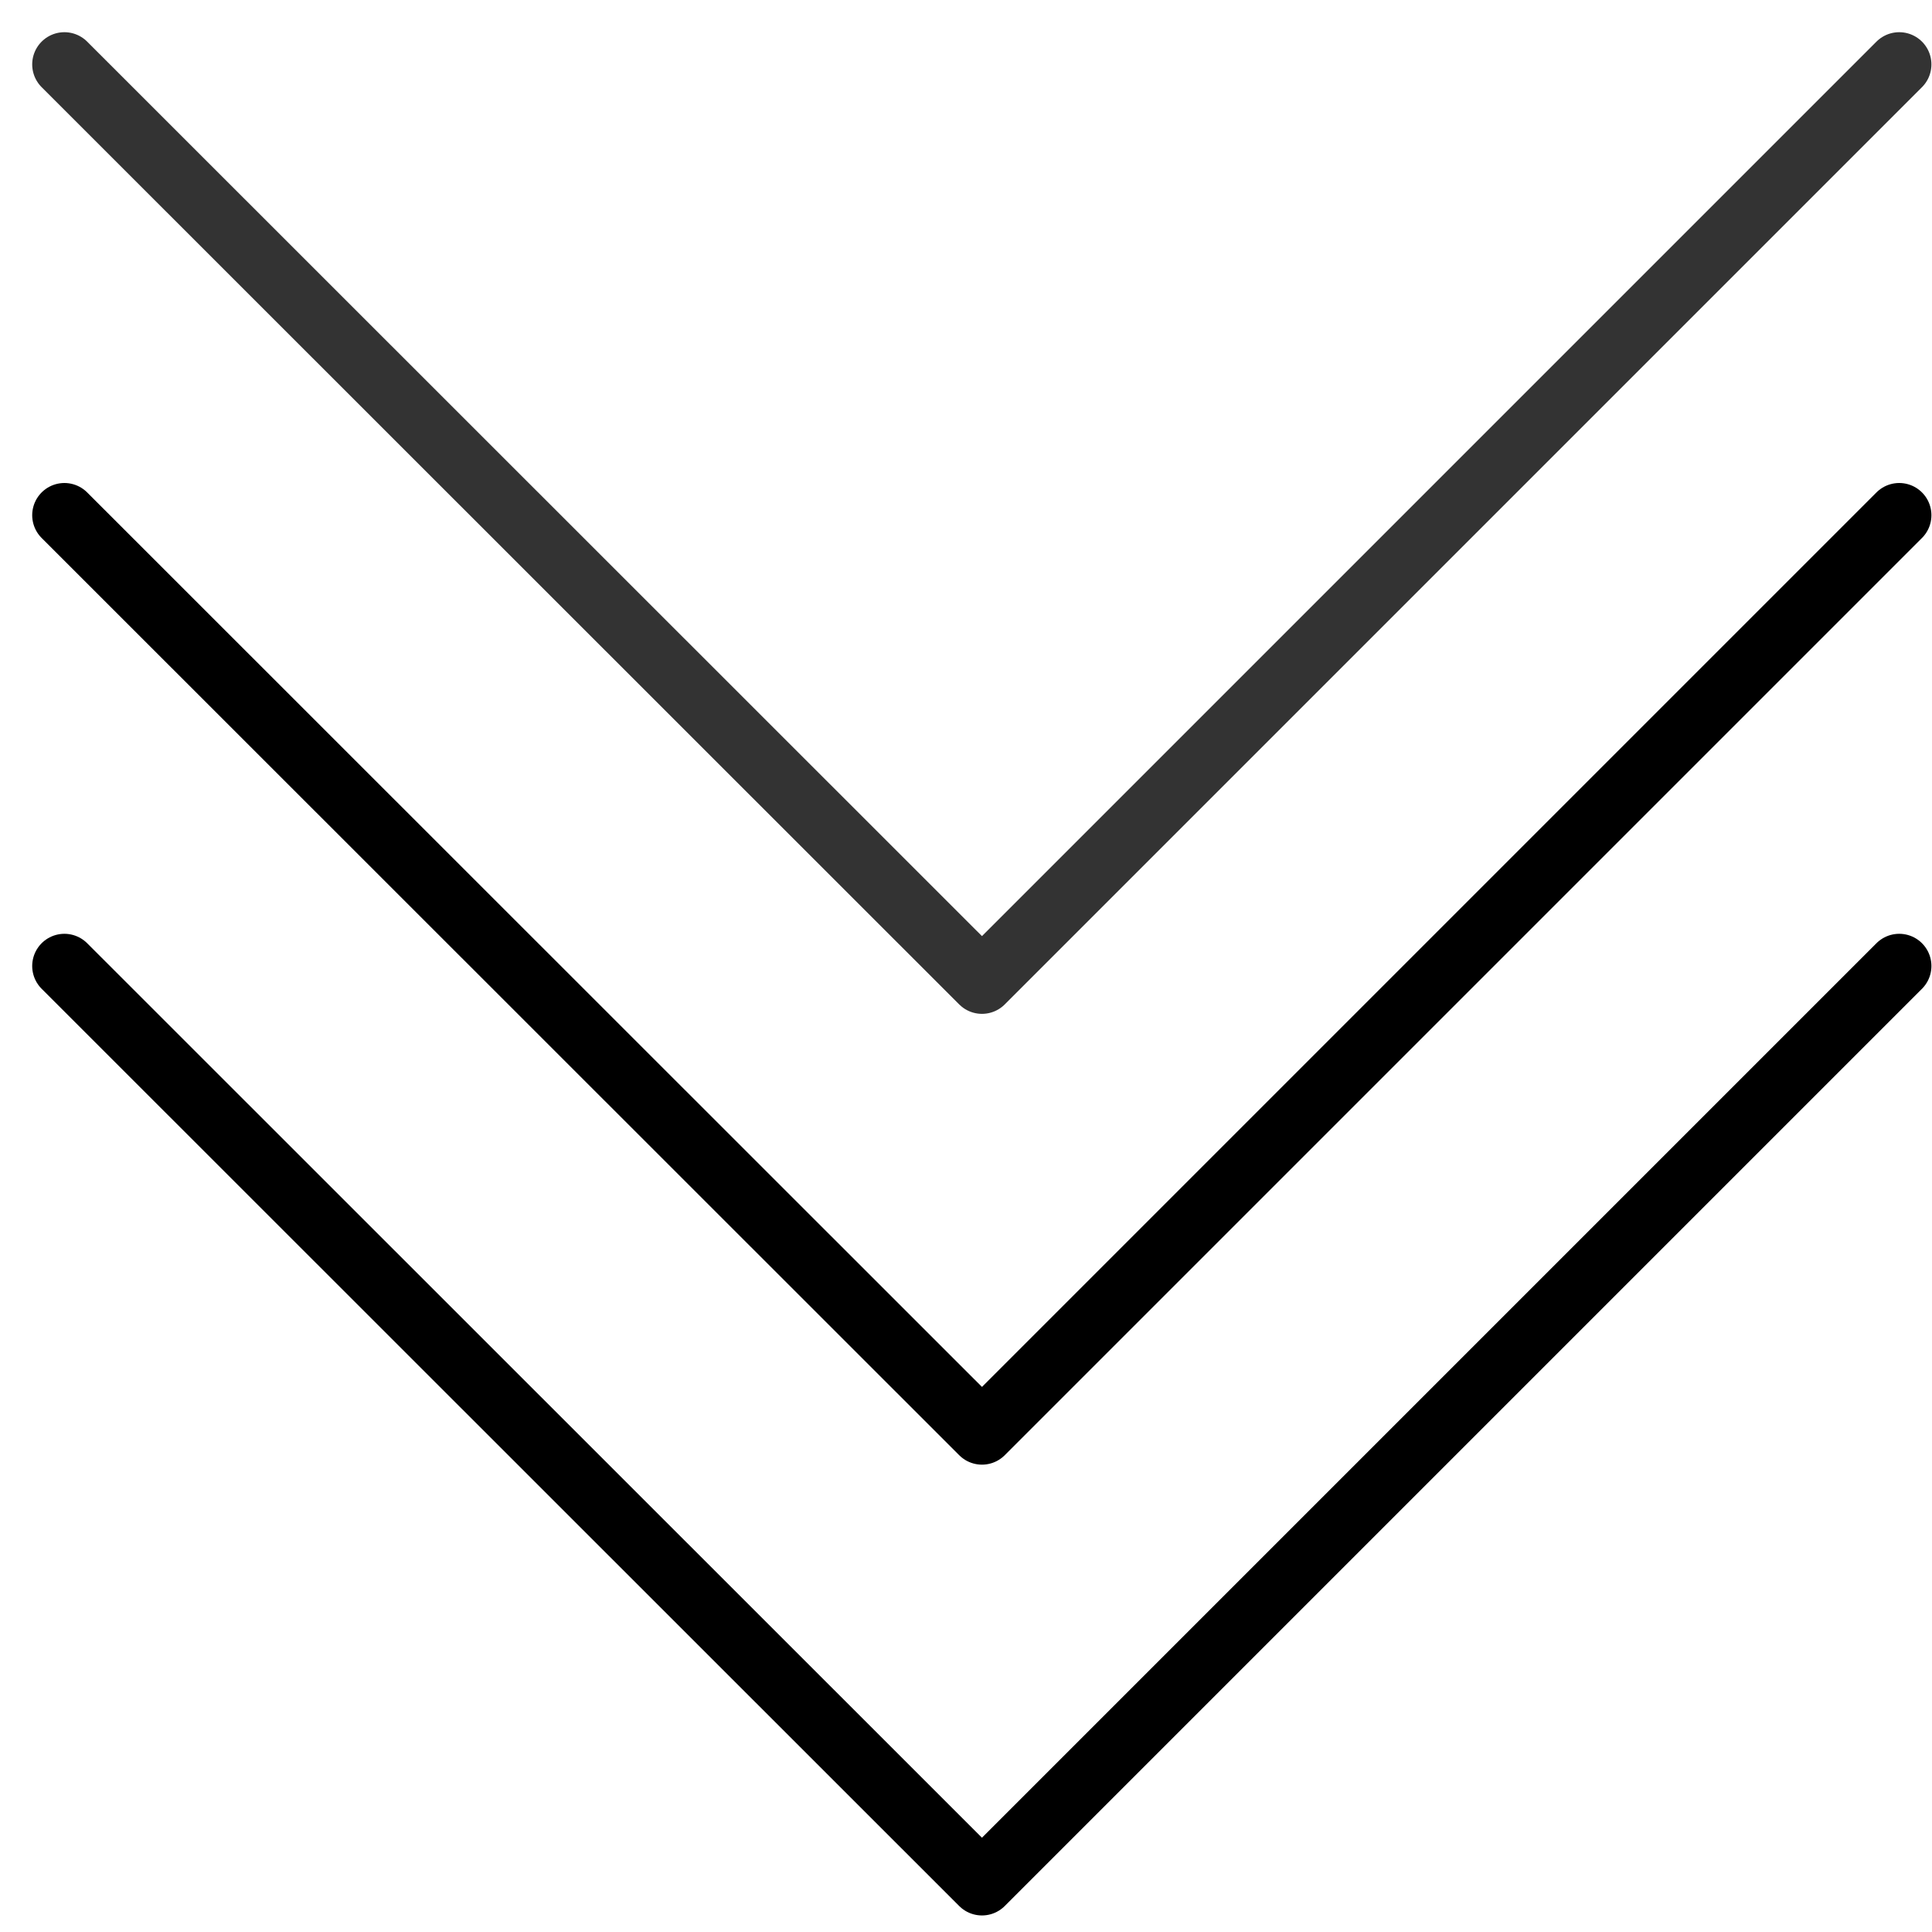
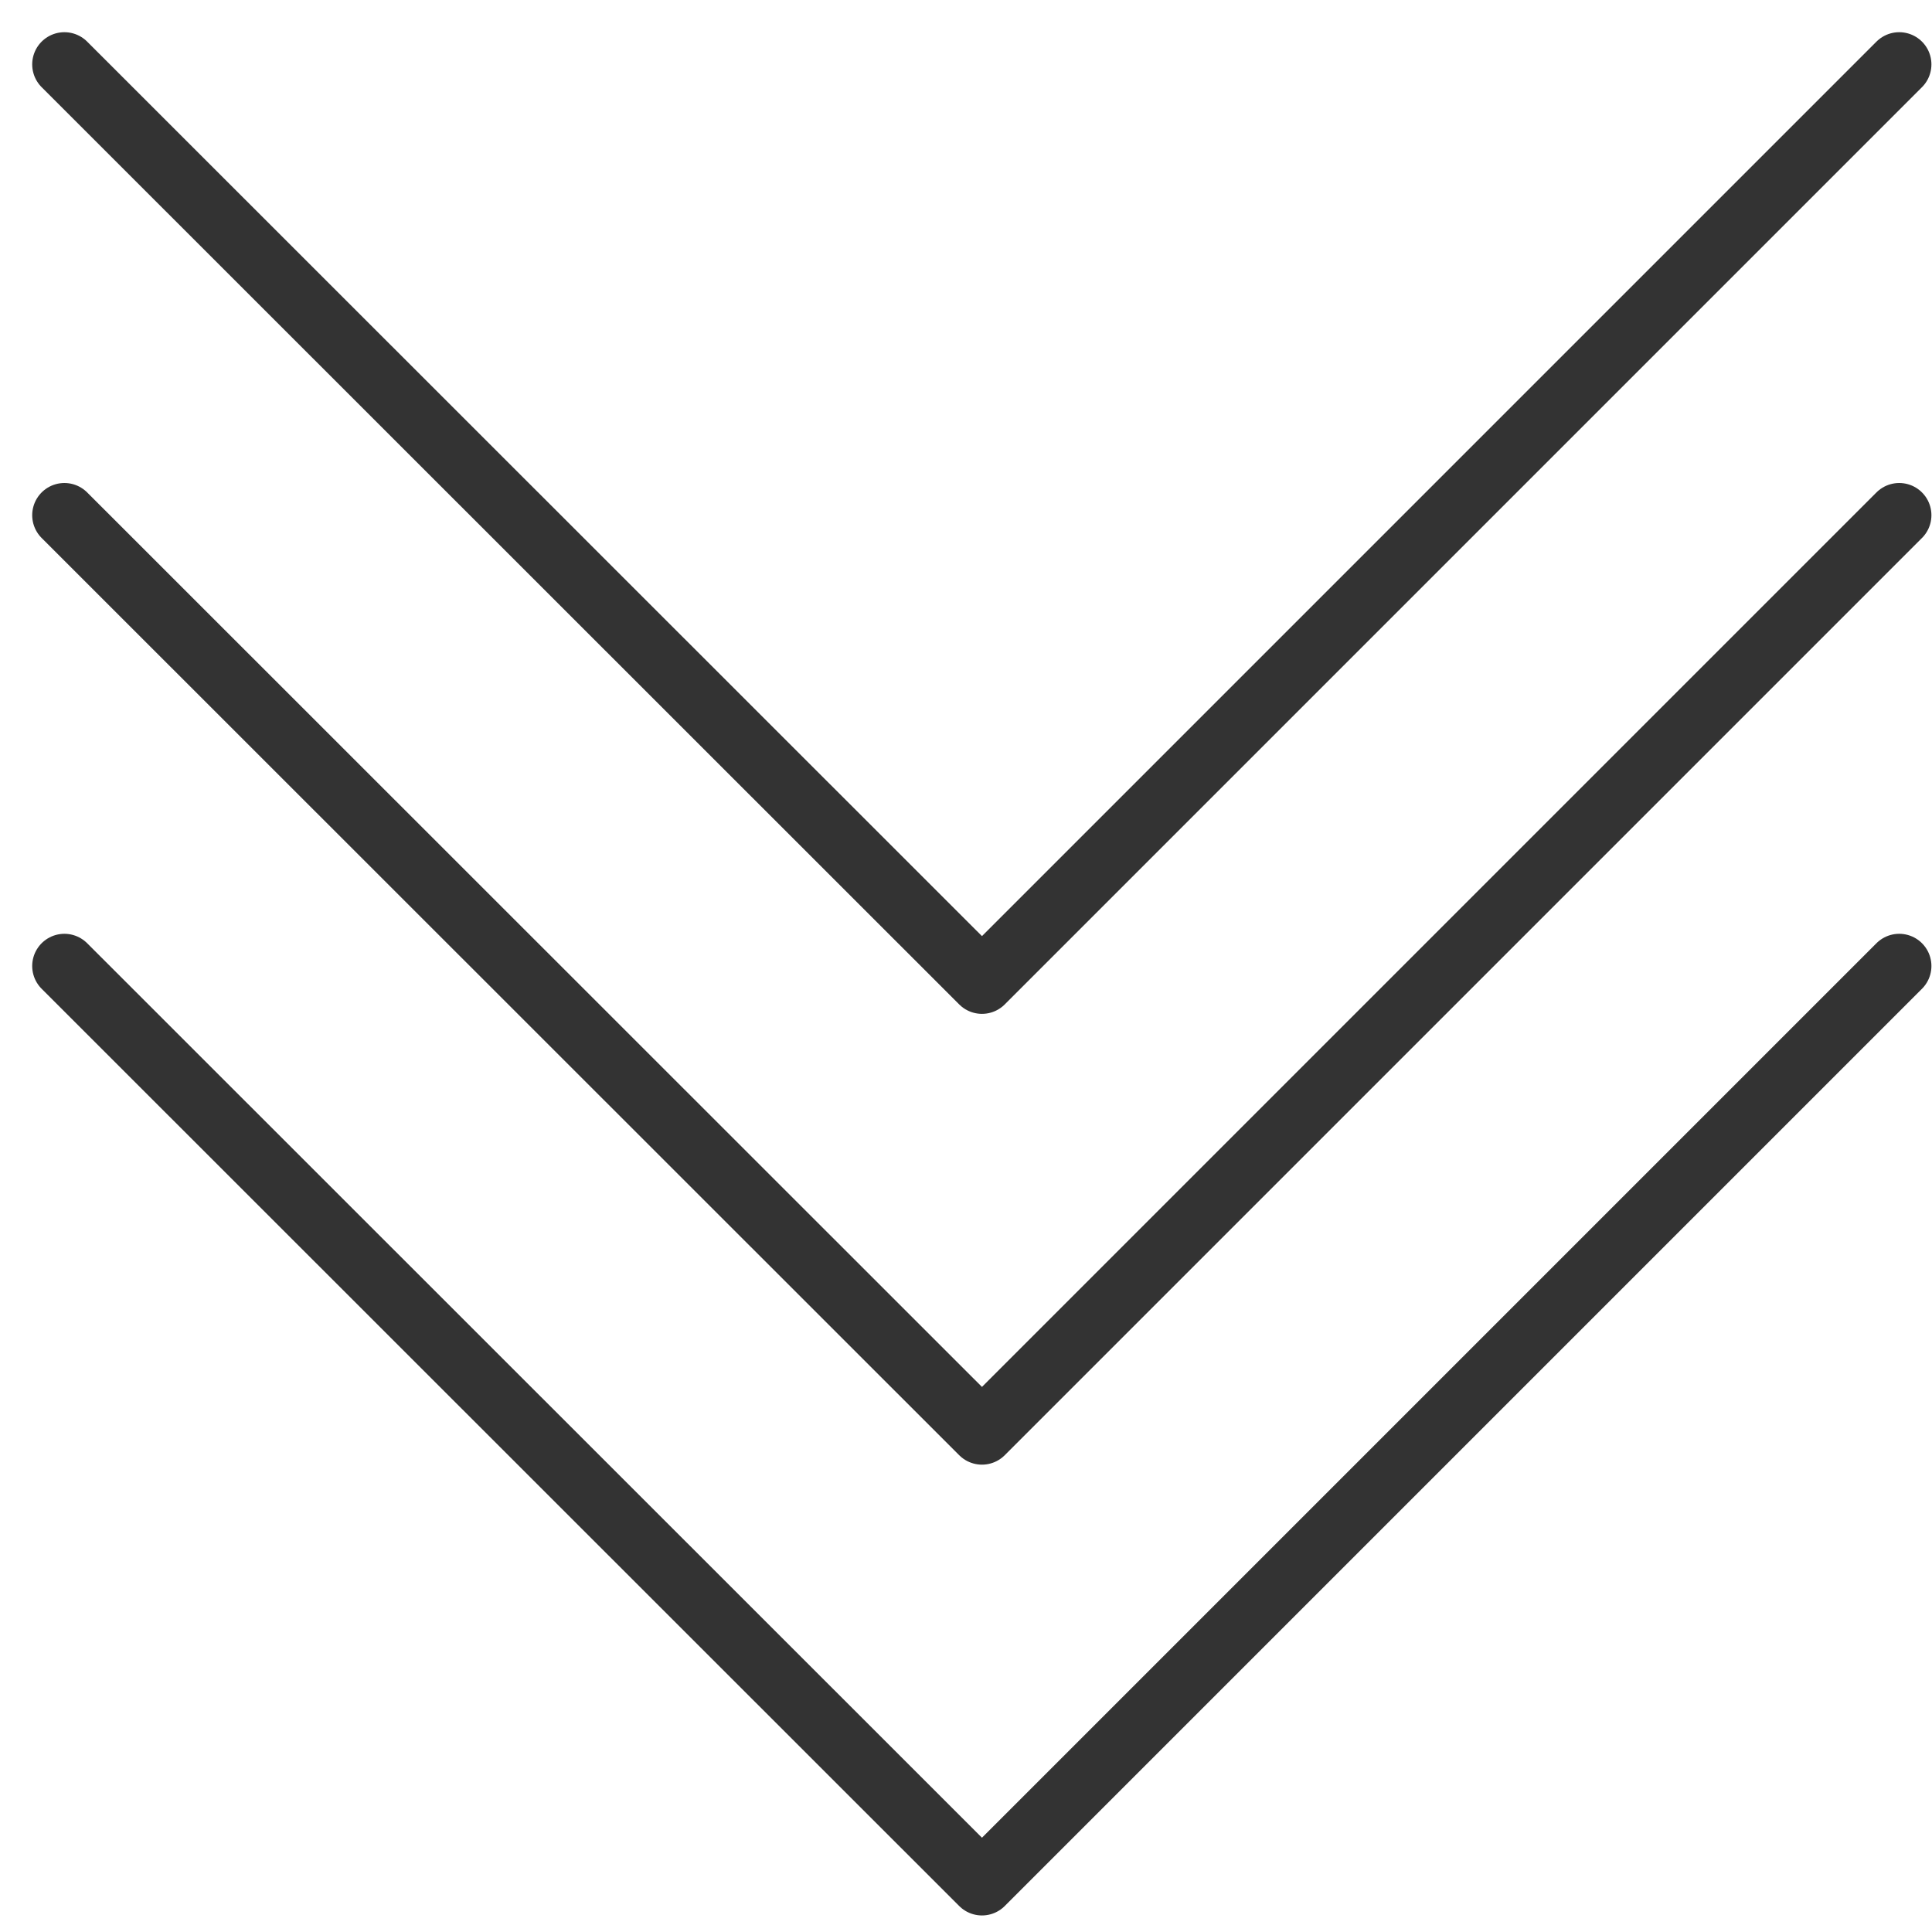
<svg xmlns="http://www.w3.org/2000/svg" width="30" height="30" viewBox="0 0 30 30" fill="none">
  <path d="M29.491 1L15.248 15.243L1 1" stroke="#333333" stroke-linecap="round" stroke-linejoin="round" />
-   <path d="M29.491 8L15.248 22.243L1 8" stroke="black" stroke-linecap="round" stroke-linejoin="round" />
-   <path d="M29.491 15L15.248 29.243L1 15" stroke="black" stroke-linecap="round" stroke-linejoin="round" />
+   <path d="M29.491 8L15.248 22.243L1 8" stroke="#333333" stroke-linecap="round" stroke-linejoin="round" />
+   <path d="M29.491 15L15.248 29.243L1 15" stroke="#333333" stroke-linecap="round" stroke-linejoin="round" />
</svg>
